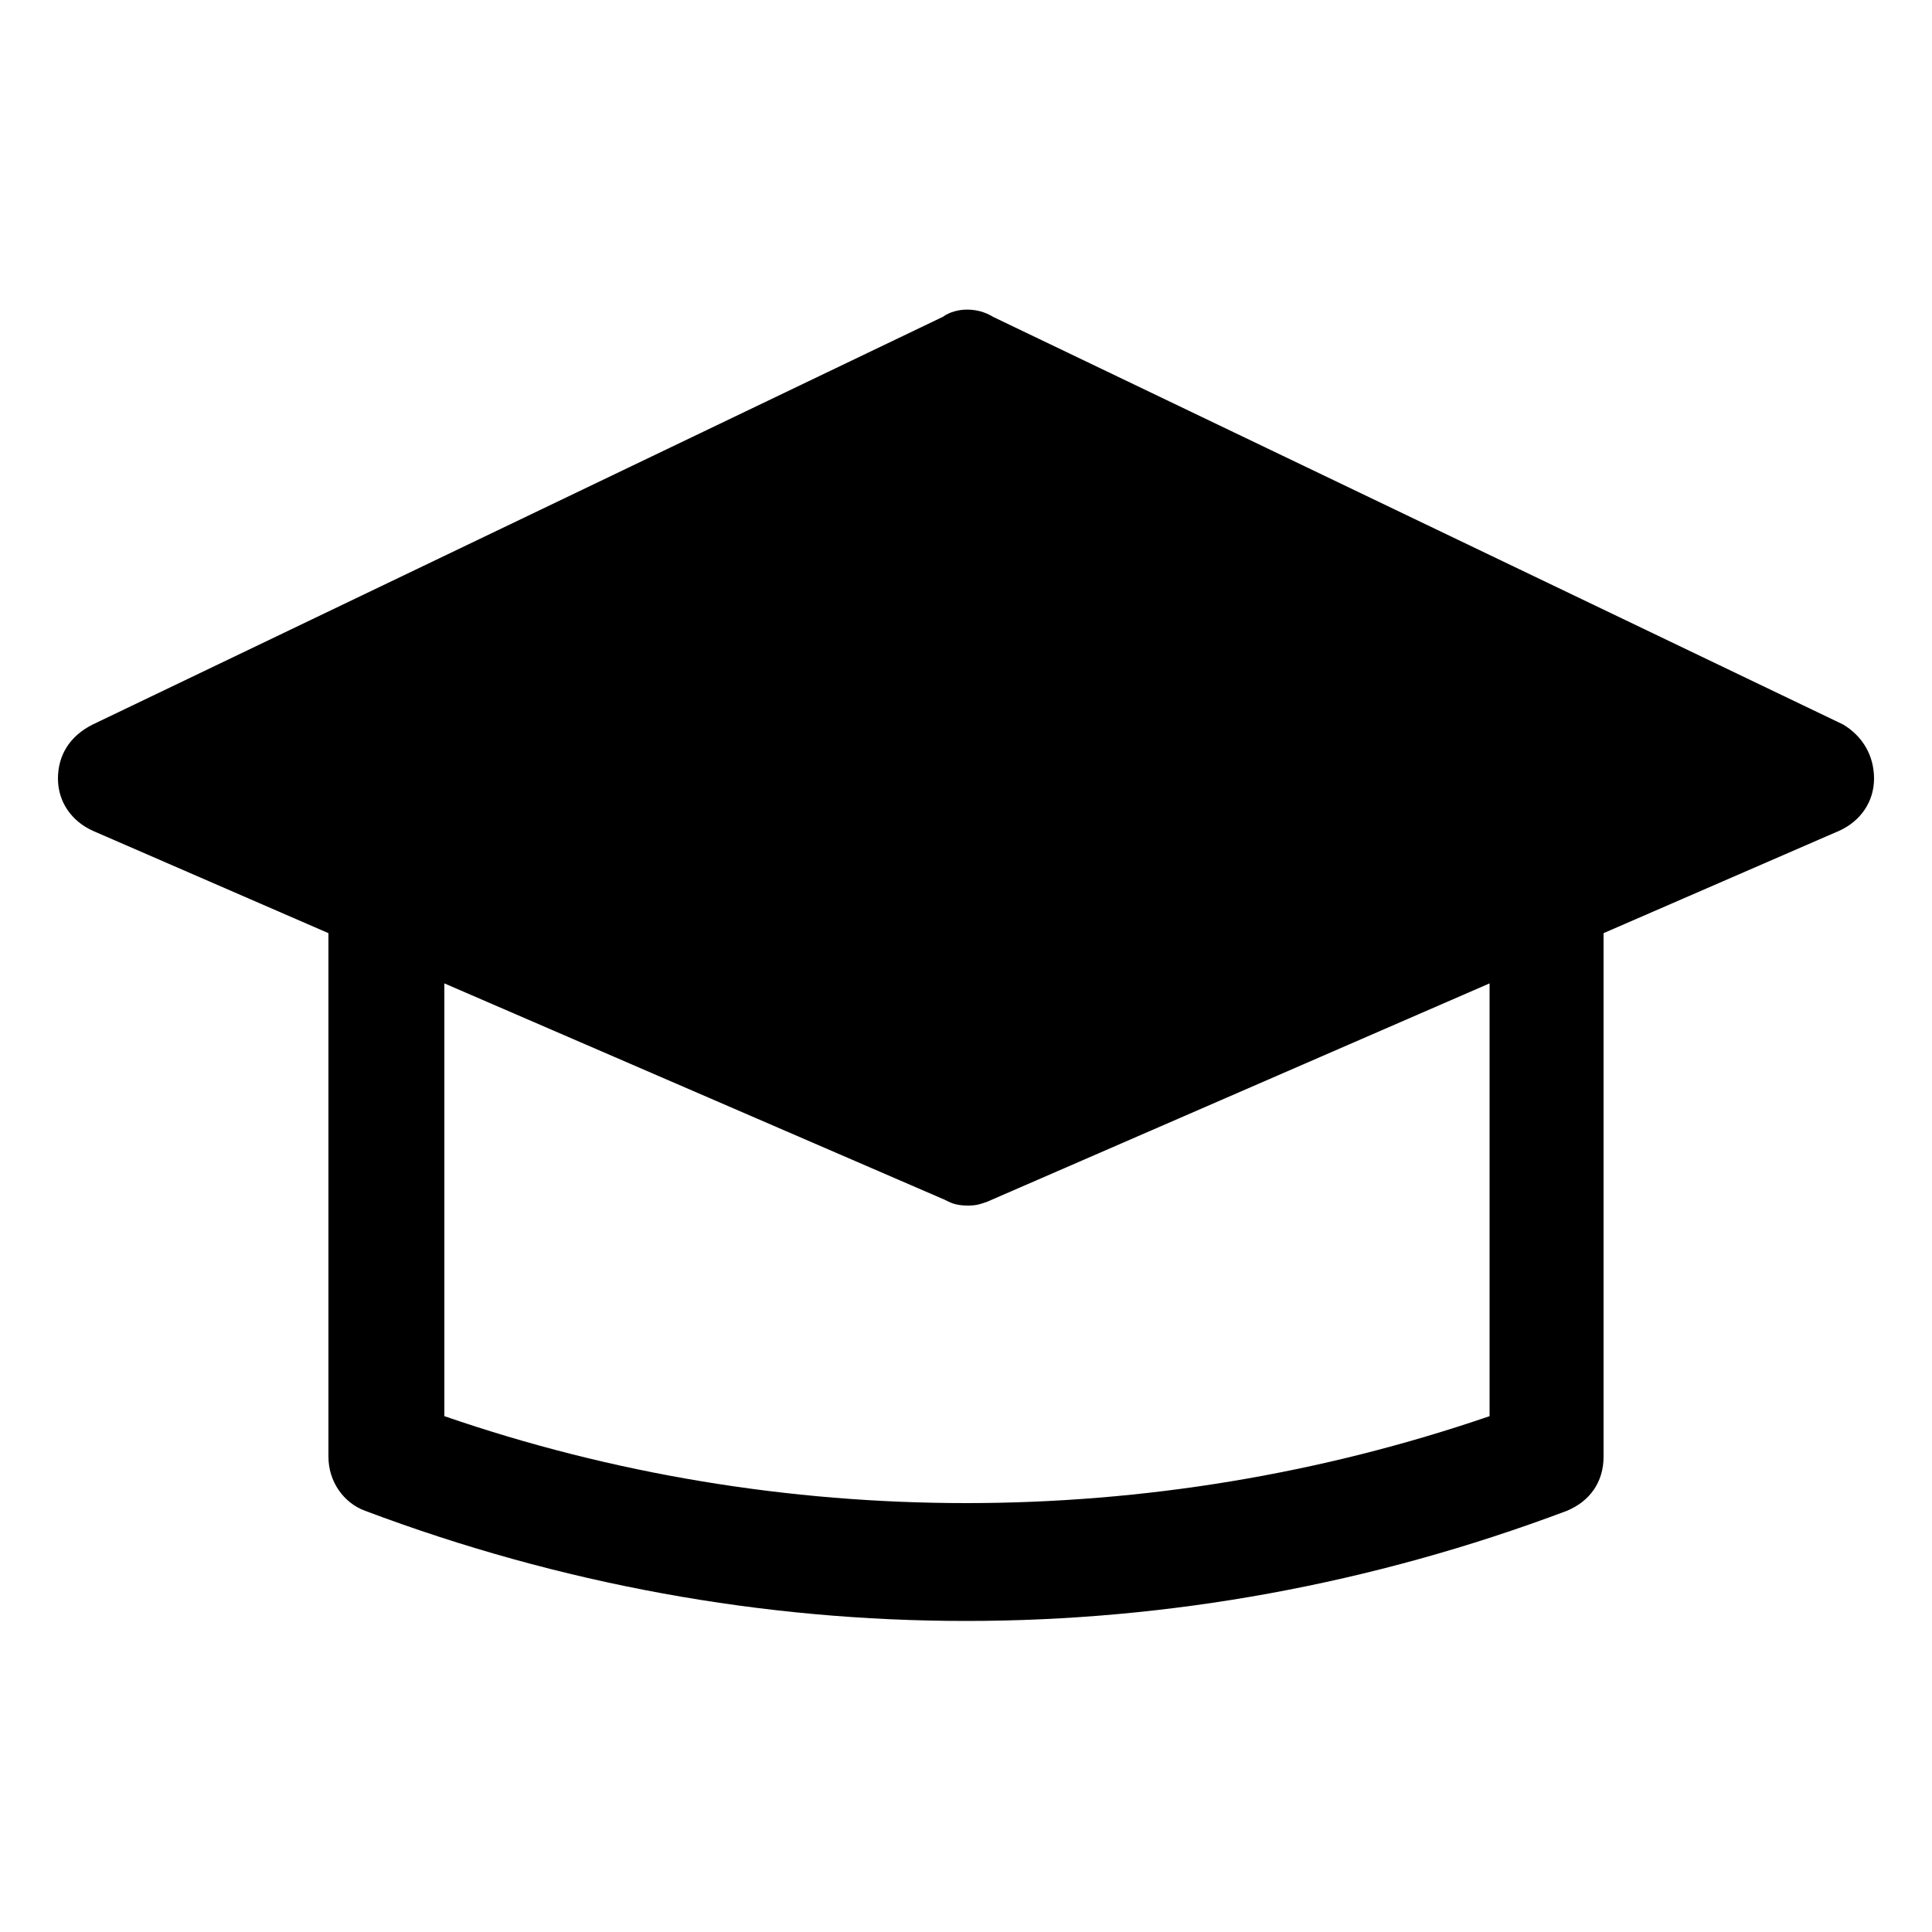
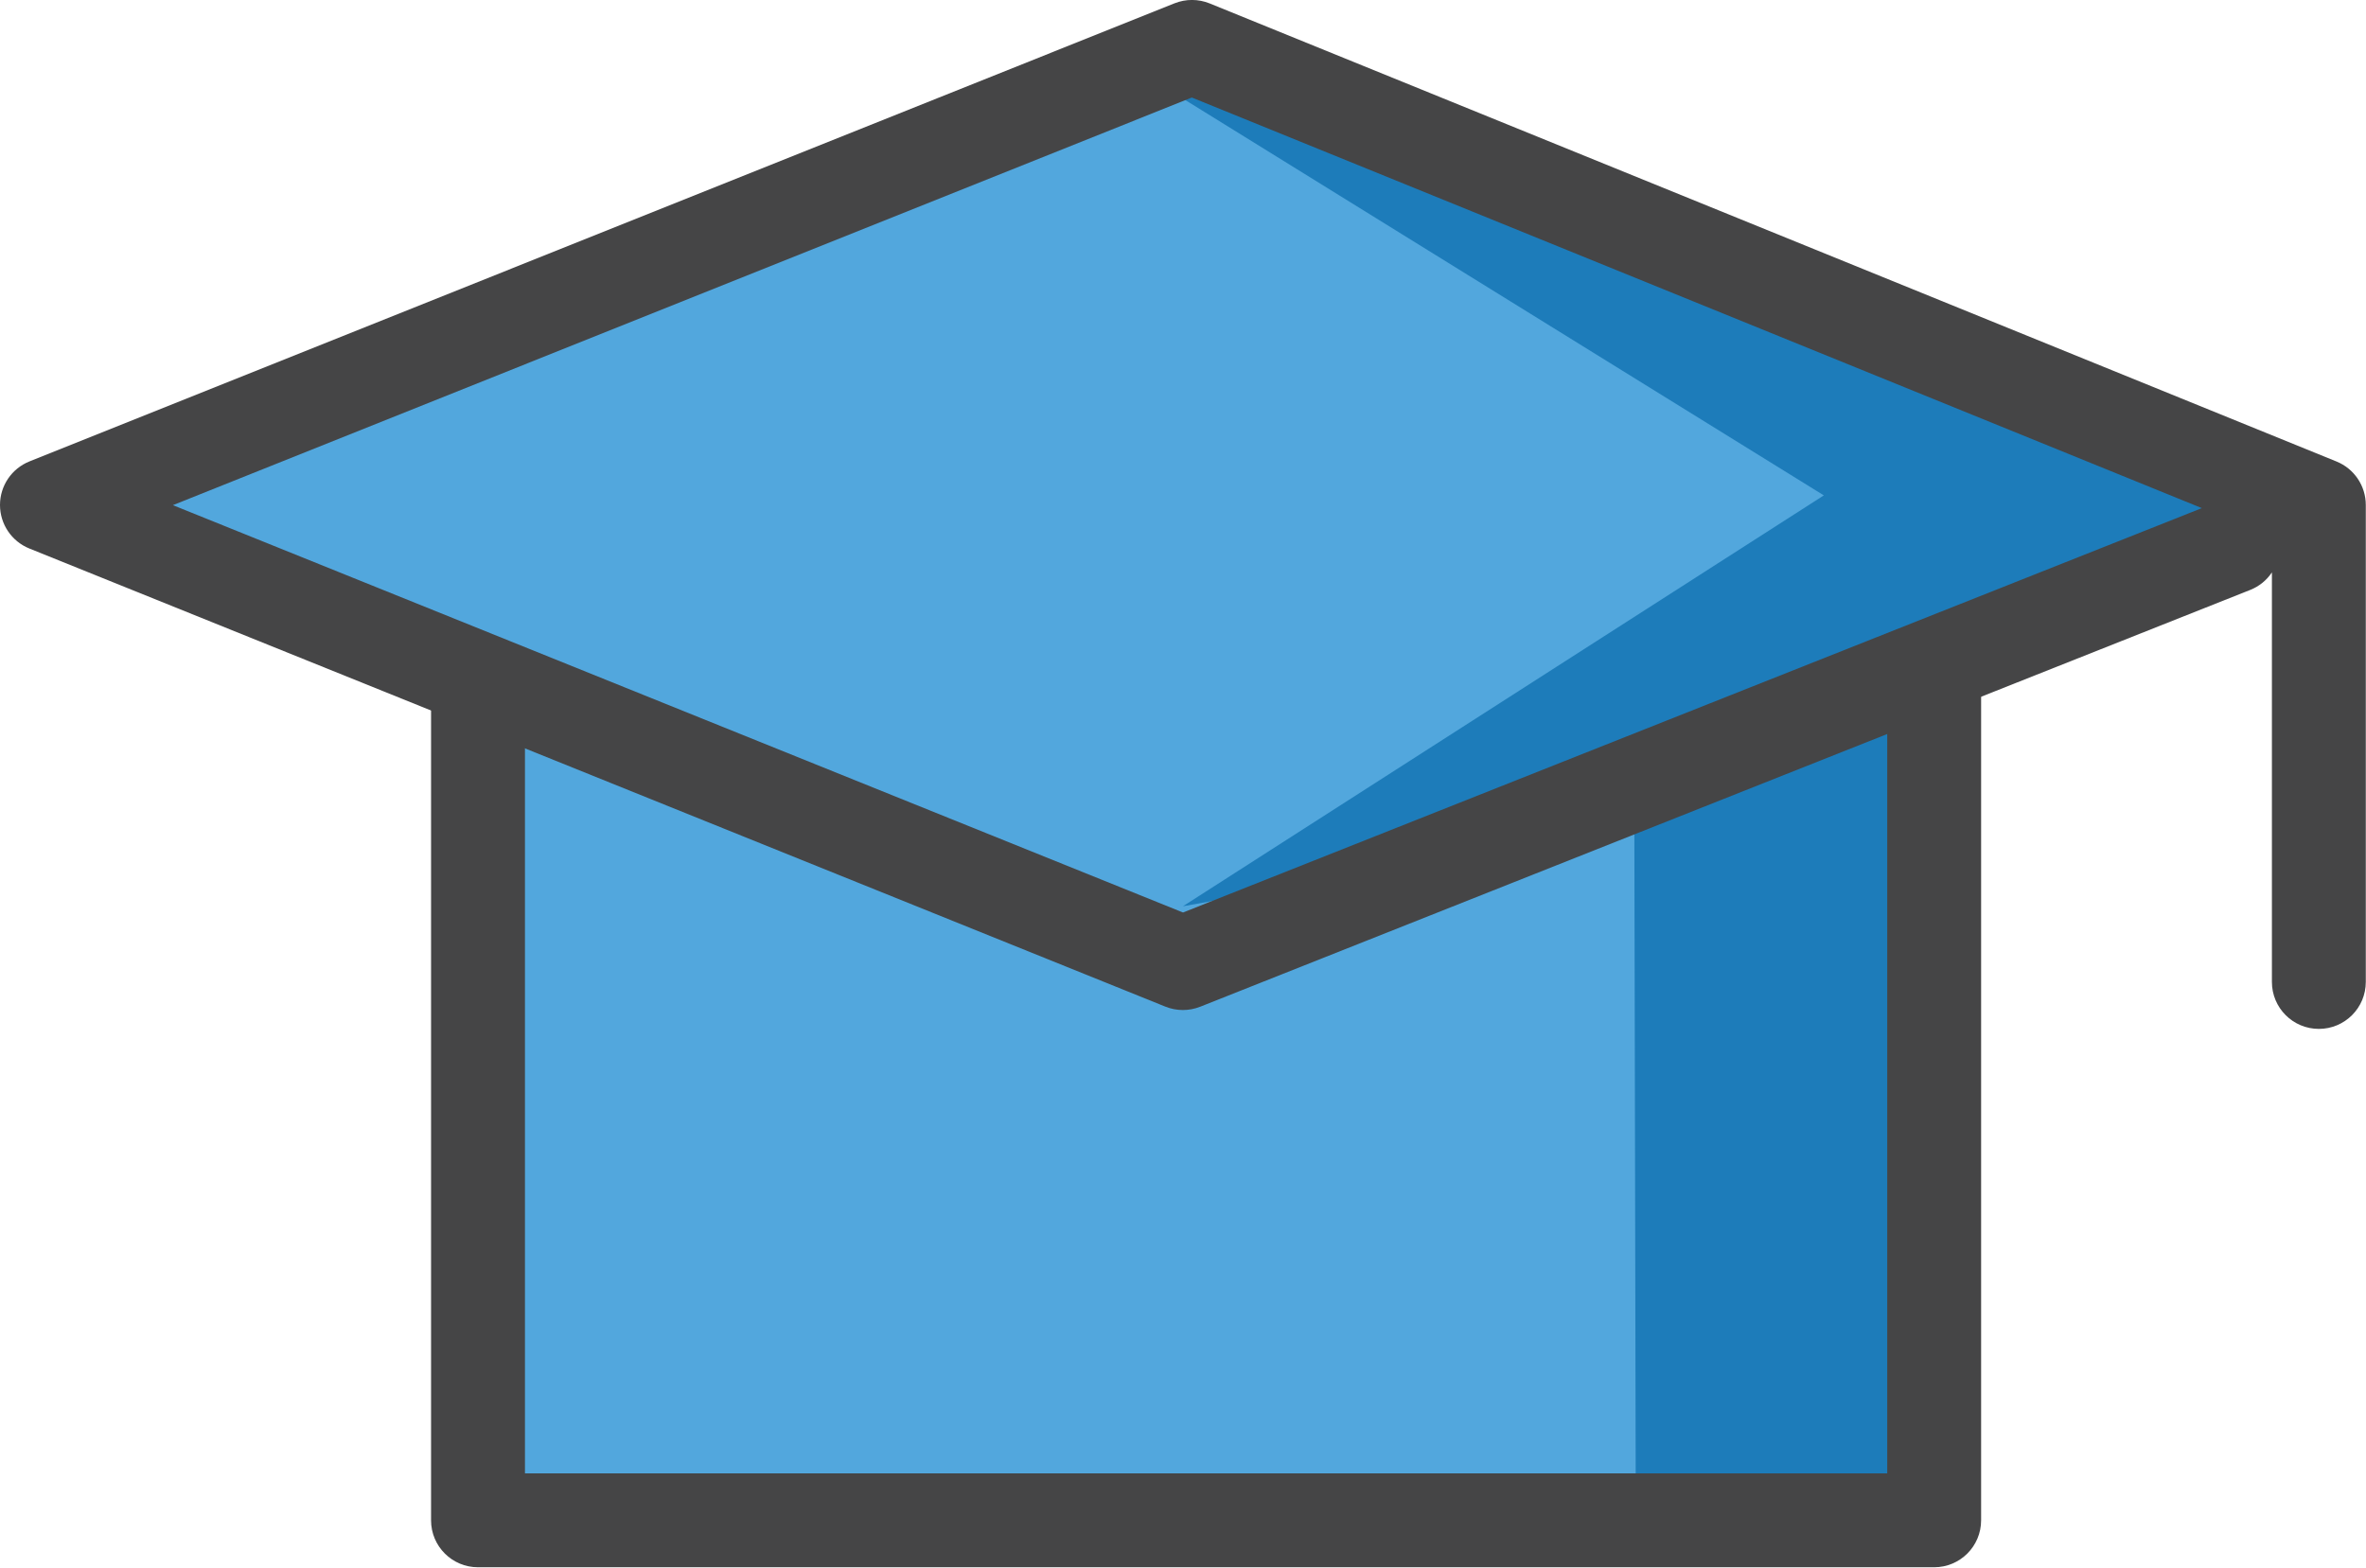
- <svg xmlns="http://www.w3.org/2000/svg" viewBox="0 0 100 100">
-   <path d="M95.4 37.5l-44-21.1c-.8-.5-1.9-.5-2.6 0l-44 21.1c-1.2.6-1.8 1.6-1.8 2.8 0 1.2.7 2.2 1.8 2.7L17 48.3v27.1c0 1.3.8 2.4 1.9 2.8C29 82 39.5 83.9 50 83.9s21-1.9 31.1-5.7c1.2-.5 1.9-1.5 1.9-2.8V48.3L95.2 43c1.1-.5 1.8-1.5 1.8-2.7 0-1.2-.6-2.2-1.6-2.8zM23 73.3V50.9l25.9 11.2.2.1c.2.1.5.2 1 .2s.7-.1 1-.2l26-11.3v22.4c-17.5 6-36.7 6-54.1 0z" />
+ <svg xmlns="http://www.w3.org/2000/svg" width="301.931" height="200">
+   <path fill="#52A7DD" d="M284.357 69.724L150.37 122.916 61.348 87.012 5.409 64.449 151.525 5.985 295.33 64.451l-10.973 5.273" />
+   <path fill="#52A7DD" d="M60.999 94.113v99.922h185.825V86.901" />
+   <path fill="#1D7CBA" d="M150.37 12.22l82.373 51.005-81.79 52.441 57.609-10.357.185 88.726h38.077l2.693-110.248 44.9-18.131L150.953 5.985z" />
+   <path fill="#454546" d="M295.915 131.316a5.992 5.992 0 01-5.991-5.993V73.052a5.957 5.957 0 01-2.774 2.241l-133.987 53.191a5.99 5.99 0 01-4.452-.012L3.75 70.006A5.99 5.99 0 010 64.441a5.987 5.987 0 013.766-5.554L149.883.423a6.01 6.01 0 014.482.012L298.17 58.901a5.99 5.99 0 013.735 5.55v60.872a5.99 5.99 0 01-5.99 5.993zM22.063 64.472l128.906 51.989 130.013-51.612-128.89-52.402L22.063 64.472z" />
+   <path fill="#454546" d="M246.824 200.026H60.999a5.991 5.991 0 01-5.991-5.991V89.121a5.992 5.992 0 0111.983 0v98.925h173.842V86.901a5.991 5.991 0 0111.982 0v107.134a5.99 5.99 0 01-5.991 5.991z" />
</svg>
